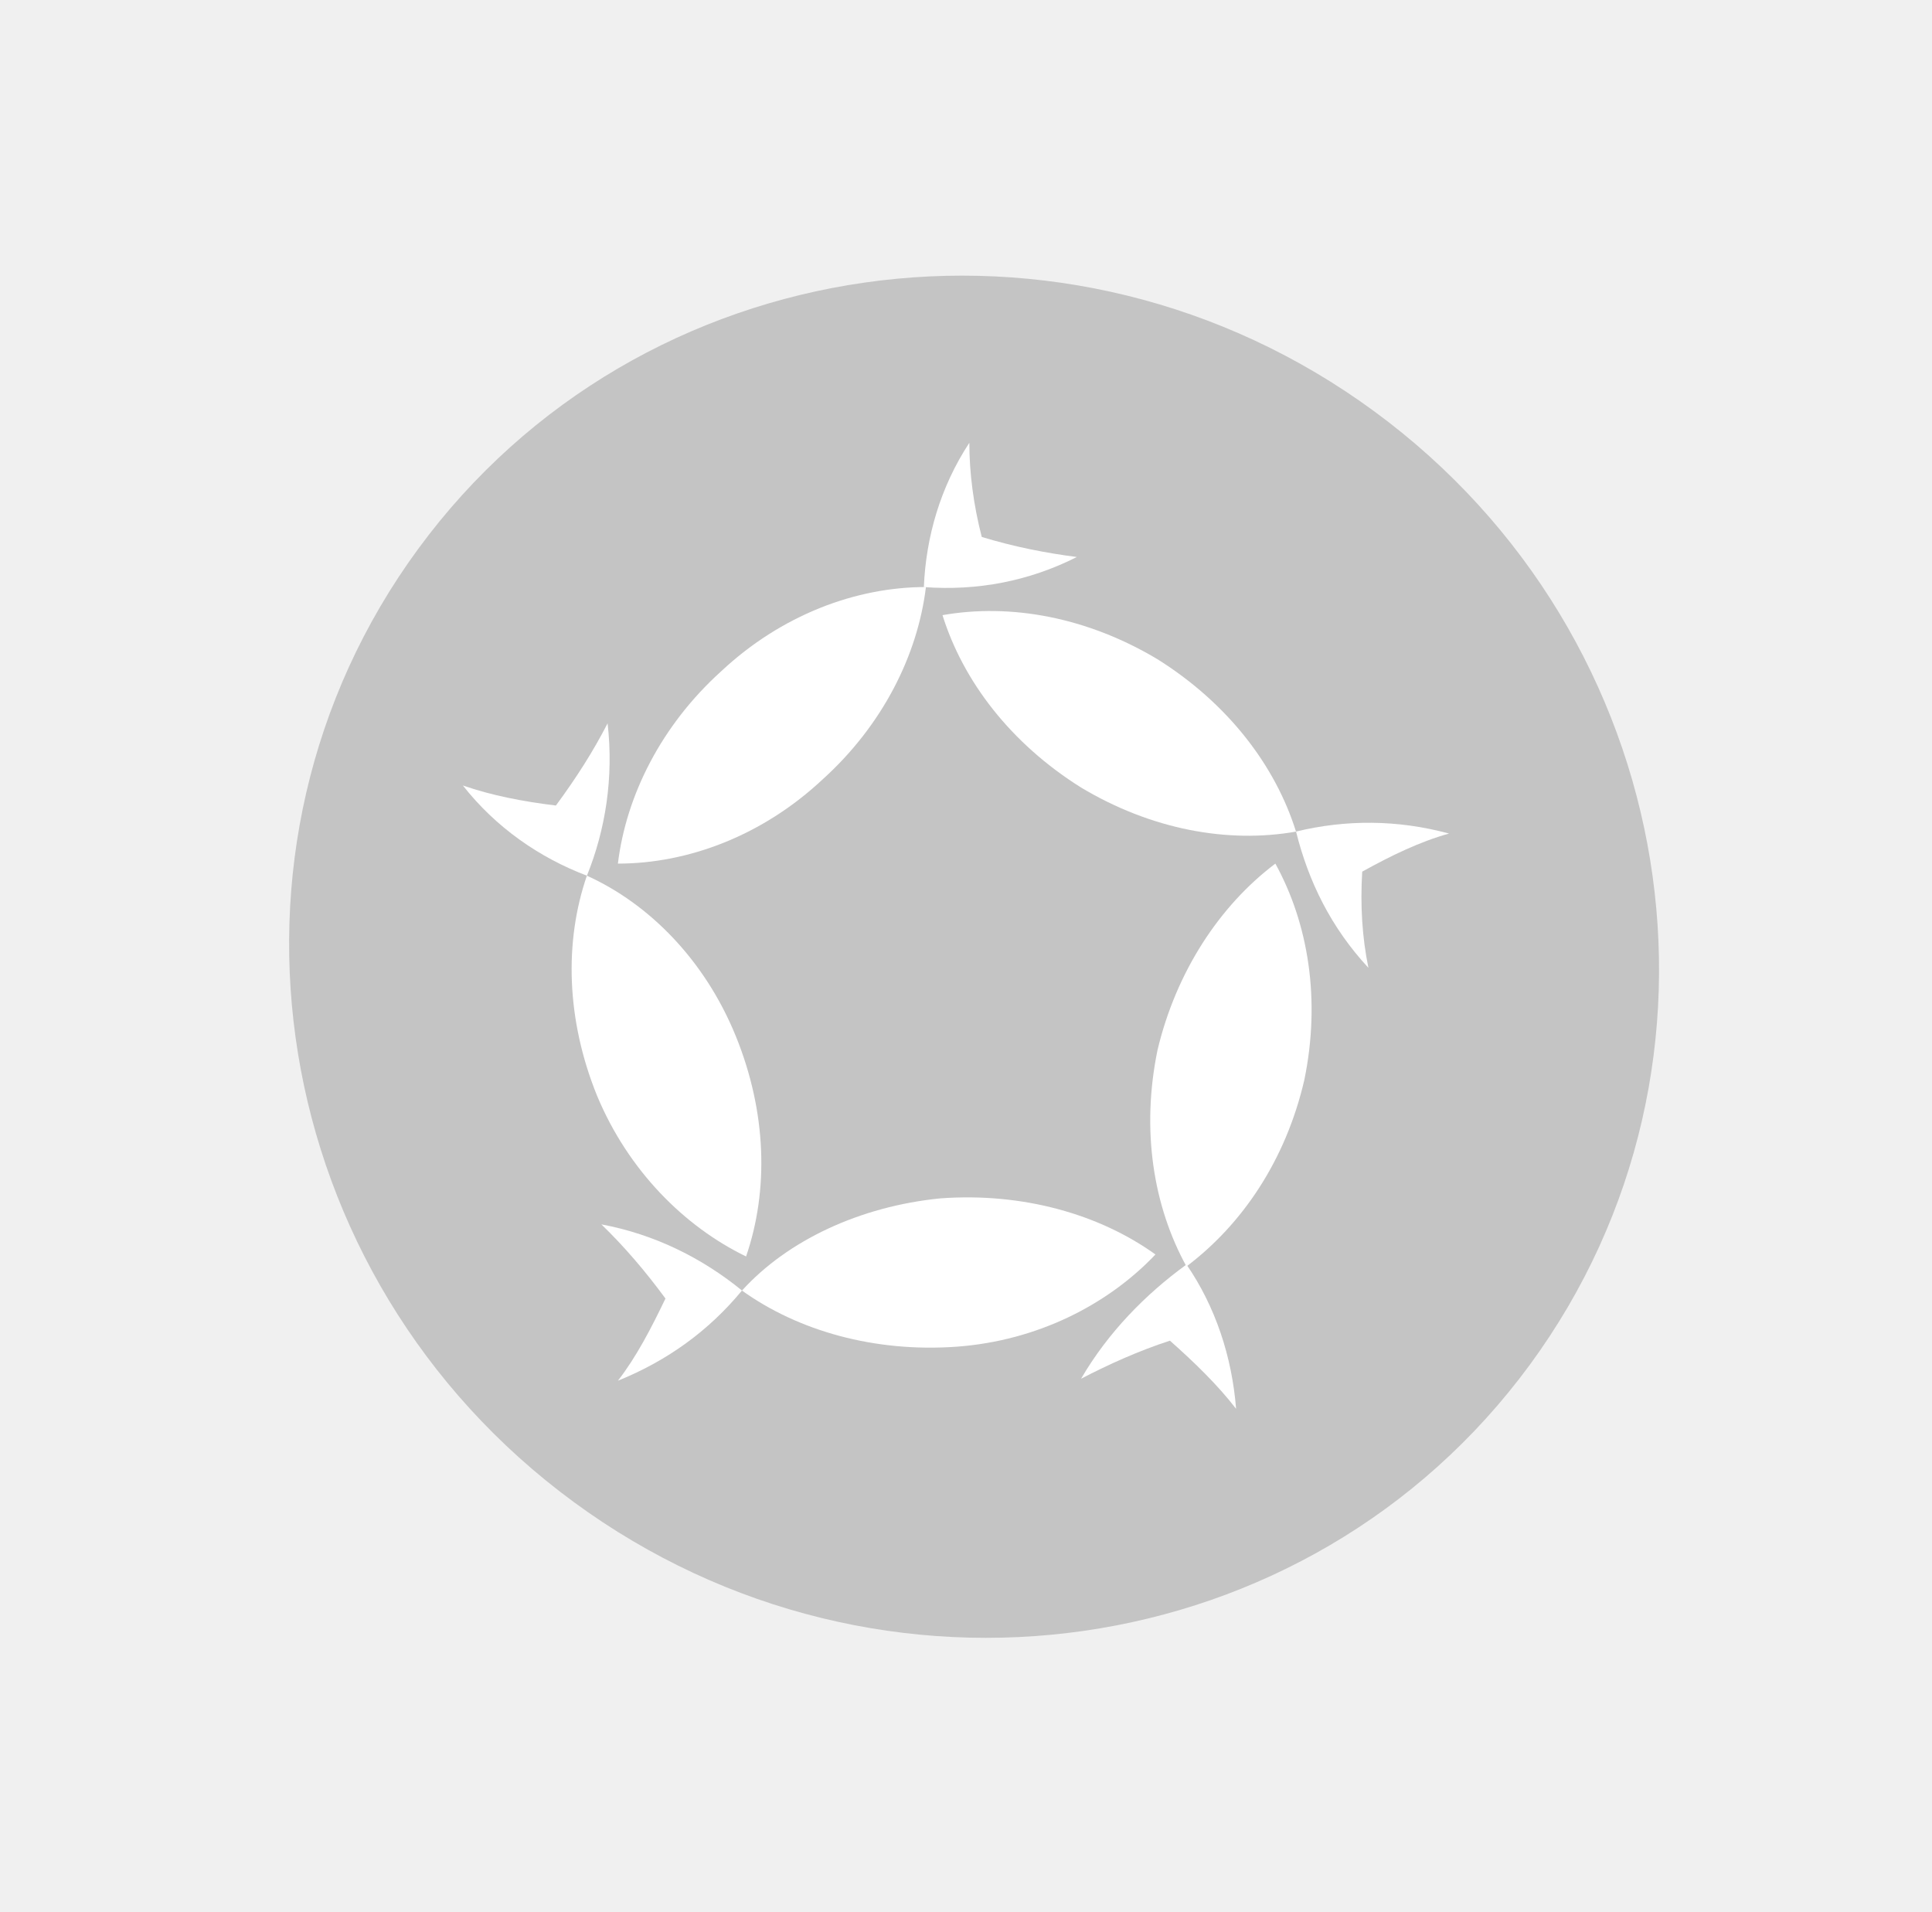
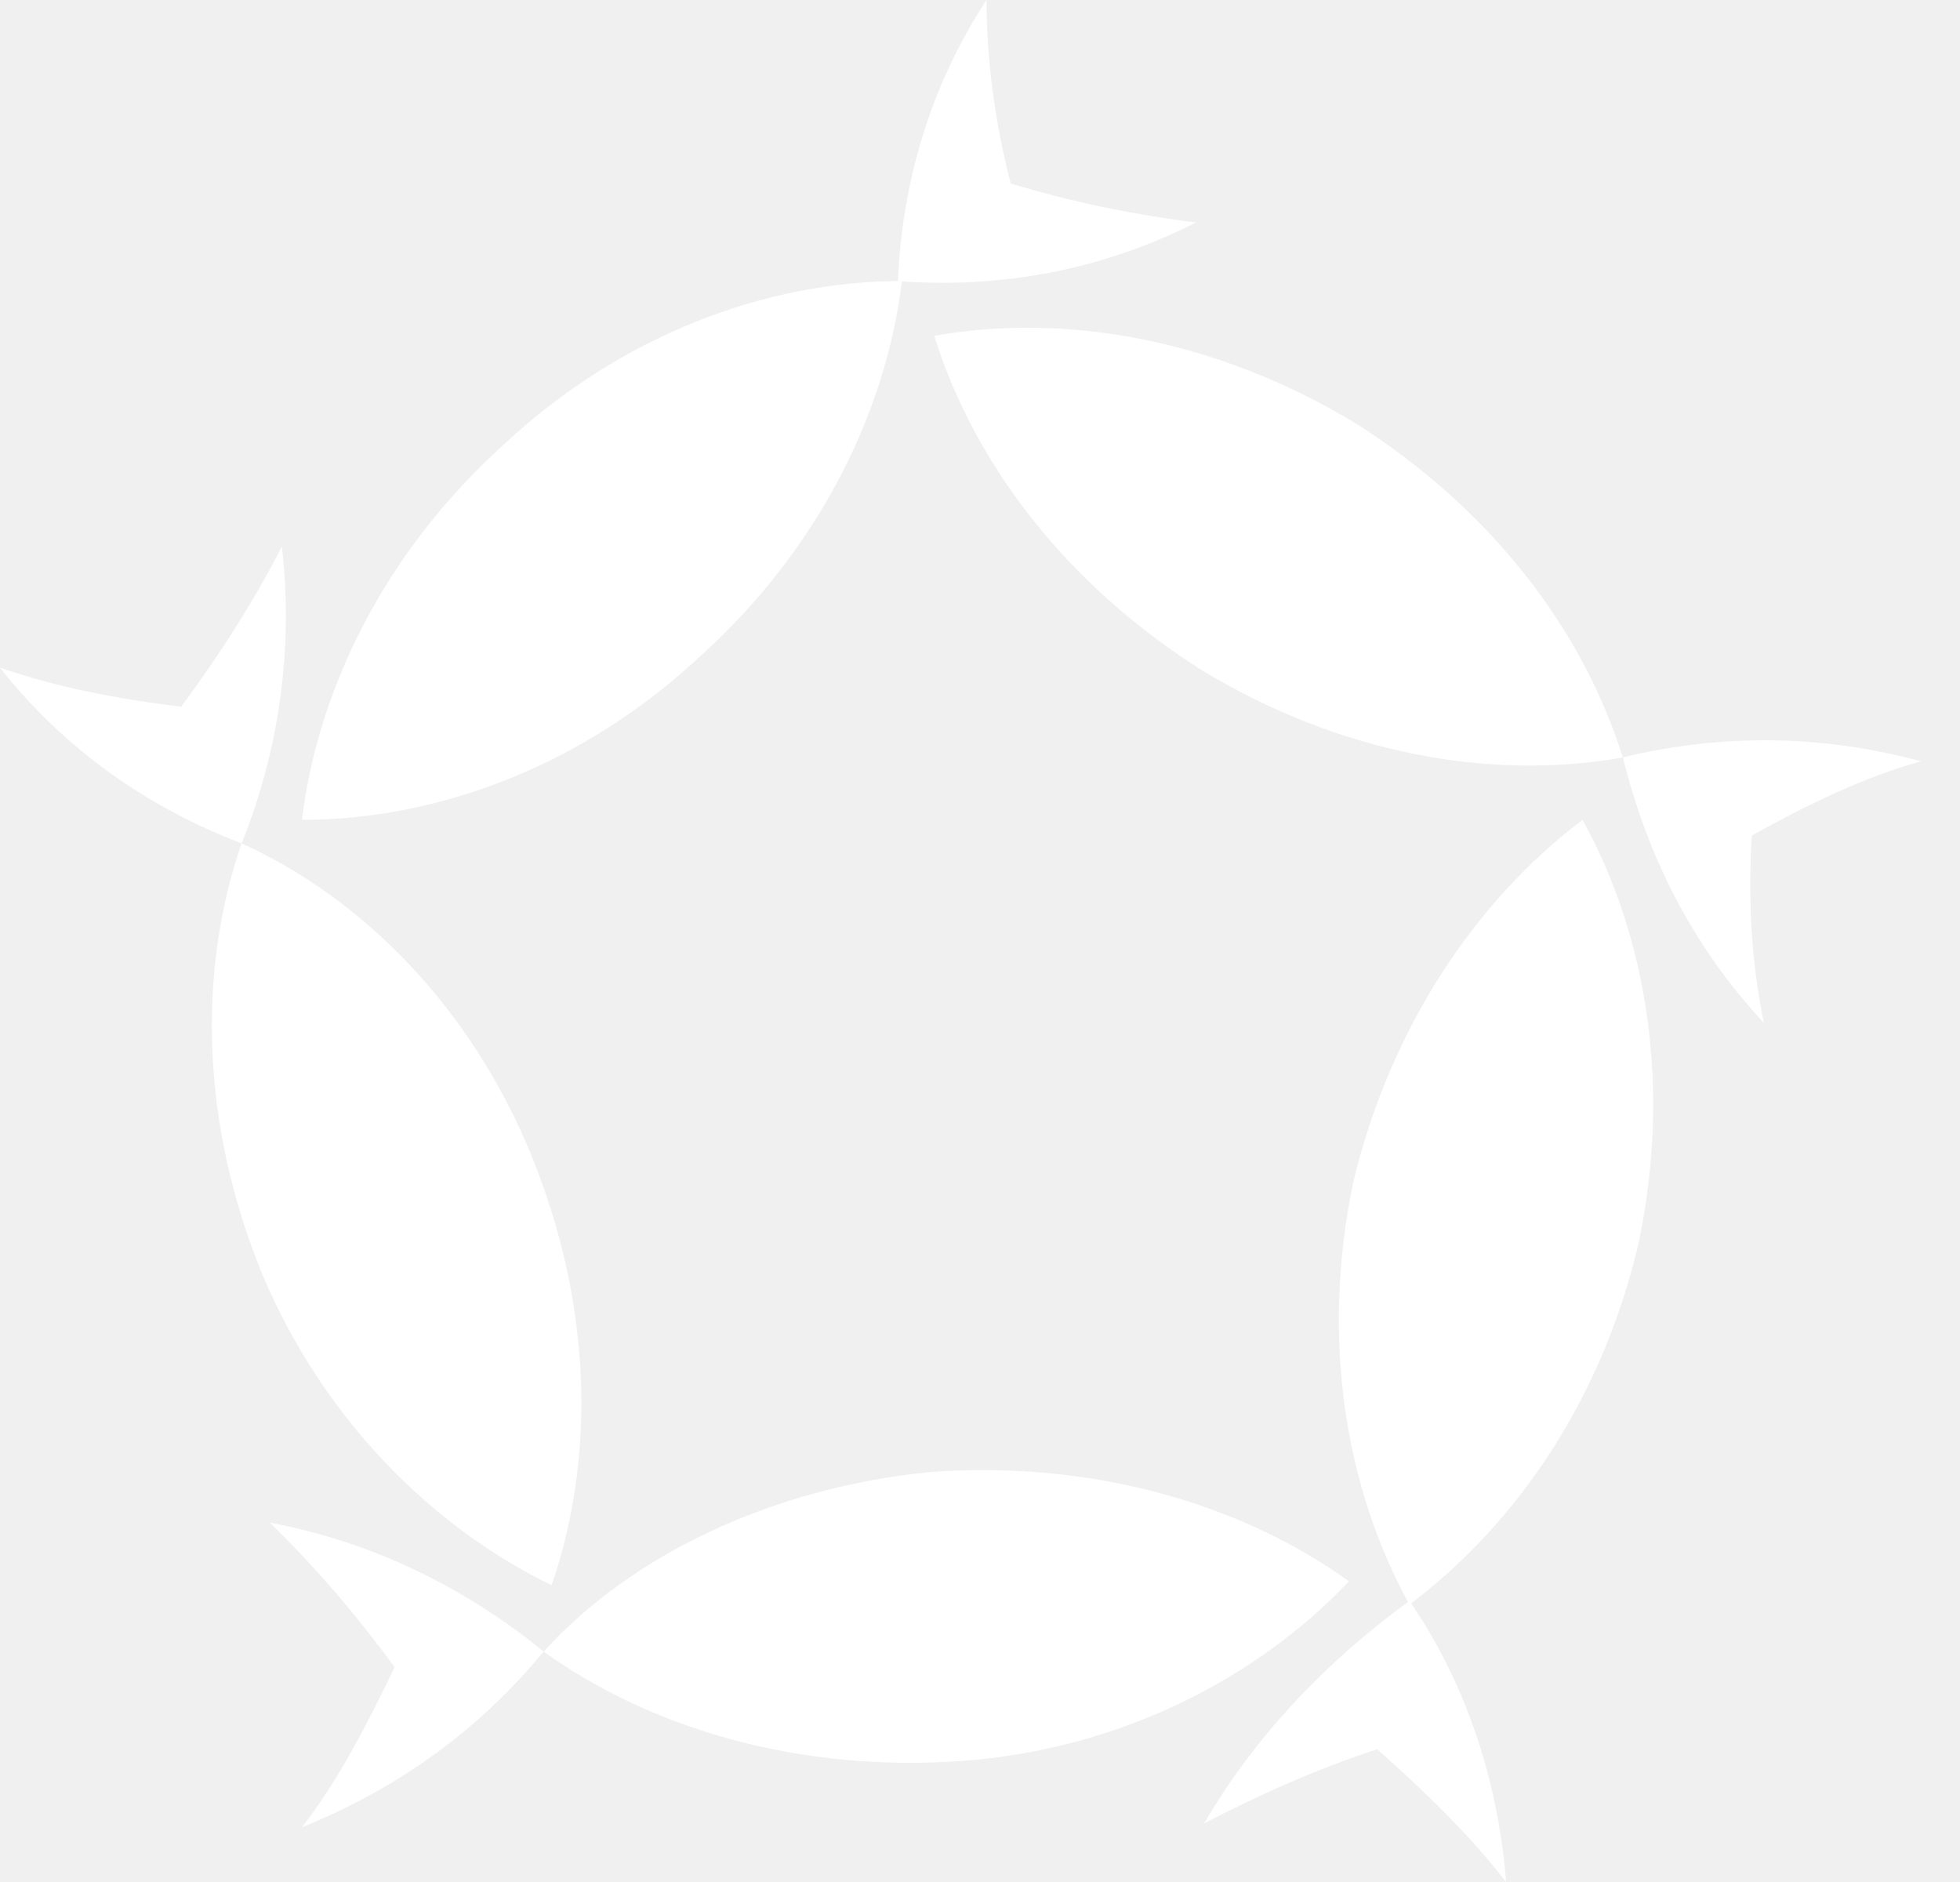
- <svg xmlns="http://www.w3.org/2000/svg" width="96" height="95" viewBox="0 0 96 95" fill="none">
-   <ellipse cx="48.402" cy="47.537" rx="34.258" ry="33.612" transform="rotate(-143.708 48.4019 47.5374)" fill="#C4C4C4" />
-   <path d="M33.067 64.52C32.348 66.014 31.629 67.408 30.705 68.603C33.17 67.608 35.225 66.114 36.868 64.122C34.916 62.529 32.554 61.334 29.883 60.836C31.013 61.931 32.04 63.126 33.067 64.52Z" fill="white" />
-   <path d="M57.414 62.331C54.641 60.339 50.84 59.244 46.731 59.543C42.724 59.941 39.129 61.634 36.869 64.124C39.643 66.115 43.444 67.211 47.553 66.912C51.559 66.613 55.052 64.821 57.414 62.331Z" fill="white" />
-   <path d="M57.517 52.171C56.695 56.155 57.311 59.939 58.955 62.926C61.728 60.835 63.886 57.648 64.81 53.665C65.632 49.682 65.016 45.898 63.372 42.91C60.599 45.001 58.441 48.288 57.517 52.171Z" fill="white" />
-   <path d="M53.717 68.506C55.052 67.809 56.593 67.112 58.134 66.614C59.367 67.71 60.497 68.805 61.421 70C61.216 67.411 60.394 64.921 58.956 62.83C56.901 64.324 55.052 66.216 53.717 68.506Z" fill="white" />
-   <path d="M46.832 30.565C47.859 33.851 50.222 36.938 53.715 39.129C57.207 41.22 61.008 41.917 64.398 41.32C63.371 38.034 61.008 34.947 57.516 32.756C54.023 30.665 50.222 29.968 46.832 30.565Z" fill="white" />
-   <path d="M67.688 43.309C69.126 42.512 70.564 41.815 72.002 41.417C69.434 40.72 66.866 40.72 64.4 41.317C65.017 43.807 66.147 46.097 67.996 48.089C67.688 46.595 67.585 45.002 67.688 43.309Z" fill="white" />
-   <path d="M53.508 27.676C51.967 27.477 50.426 27.178 48.783 26.68C48.372 25.087 48.166 23.494 48.166 22C46.728 24.191 46.009 26.68 45.906 29.17C48.577 29.369 51.145 28.871 53.508 27.676Z" fill="white" />
-   <path d="M46.009 29.168C42.517 29.168 38.819 30.562 35.839 33.35C32.86 36.039 31.114 39.525 30.703 42.91C34.196 42.91 37.894 41.516 40.873 38.728C43.852 36.039 45.598 32.554 46.009 29.168Z" fill="white" />
-   <path d="M30.191 35.941C29.472 37.336 28.65 38.63 27.623 40.024C25.979 39.825 24.438 39.526 23 39.029C24.644 41.12 26.801 42.613 29.164 43.51C30.088 41.219 30.499 38.63 30.191 35.941Z" fill="white" />
-   <path d="M37.072 62.43C38.202 59.144 38.1 55.261 36.559 51.476C35.018 47.692 32.244 44.904 29.162 43.51C28.032 46.796 28.135 50.68 29.676 54.464C31.217 58.148 33.991 60.937 37.072 62.43Z" fill="white" />
+ <svg xmlns="http://www.w3.org/2000/svg" width="50" height="48" viewBox="0 0 50 48" fill="none">
+   <path d="M10.067 42.52C9.348 44.014 8.629 45.408 7.705 46.603C10.17 45.608 12.225 44.114 13.868 42.122C11.916 40.529 9.554 39.334 6.883 38.836C8.013 39.931 9.04 41.126 10.067 42.52Z" fill="white" />
+   <path d="M34.414 40.331C31.641 38.339 27.84 37.244 23.731 37.543C19.724 37.941 16.129 39.634 13.869 42.124C16.643 44.115 20.444 45.211 24.553 44.912C28.559 44.613 32.052 42.821 34.414 40.331Z" fill="white" />
+   <path d="M34.517 30.171C33.695 34.155 34.311 37.939 35.955 40.926C38.728 38.835 40.886 35.648 41.81 31.665C42.632 27.682 42.016 23.898 40.372 20.91C37.599 23.001 35.441 26.288 34.517 30.171Z" fill="white" />
+   <path d="M30.717 46.506C32.052 45.809 33.593 45.112 35.134 44.614C36.367 45.71 37.497 46.805 38.421 48C38.216 45.411 37.394 42.921 35.956 40.83C33.901 42.324 32.052 44.216 30.717 46.506Z" fill="white" />
+   <path d="M23.832 8.565C24.859 11.851 27.222 14.938 30.715 17.129C34.207 19.22 38.008 19.917 41.398 19.32C40.371 16.034 38.008 12.947 34.516 10.756C31.023 8.665 27.222 7.968 23.832 8.565Z" fill="white" />
+   <path d="M44.688 21.309C46.126 20.512 47.564 19.815 49.002 19.417C46.434 18.72 43.866 18.72 41.4 19.317C42.017 21.807 43.147 24.097 44.996 26.089C44.688 24.595 44.585 23.002 44.688 21.309Z" fill="white" />
+   <path d="M30.508 5.676C28.967 5.477 27.426 5.178 25.783 4.68C25.372 3.087 25.166 1.494 25.166 0C23.728 2.191 23.009 4.68 22.906 7.17C25.577 7.369 28.145 6.871 30.508 5.676Z" fill="white" />
+   <path d="M23.009 7.168C19.517 7.168 15.819 8.562 12.839 11.35C9.86 14.039 8.114 17.524 7.703 20.91C11.196 20.91 14.894 19.516 17.873 16.728C20.852 14.039 22.598 10.554 23.009 7.168Z" fill="white" />
+   <path d="M7.191 13.941C6.472 15.336 5.65 16.63 4.623 18.024C2.979 17.825 1.438 17.526 0 17.029C1.644 19.12 3.801 20.613 6.164 21.51C7.088 19.219 7.499 16.63 7.191 13.941Z" fill="white" />
+   <path d="M14.072 40.43C15.202 37.144 15.1 33.261 13.559 29.476C12.018 25.692 9.244 22.904 6.162 21.51C5.032 24.796 5.135 28.68 6.676 32.464C8.217 36.148 10.991 38.937 14.072 40.43Z" fill="white" />
</svg>
